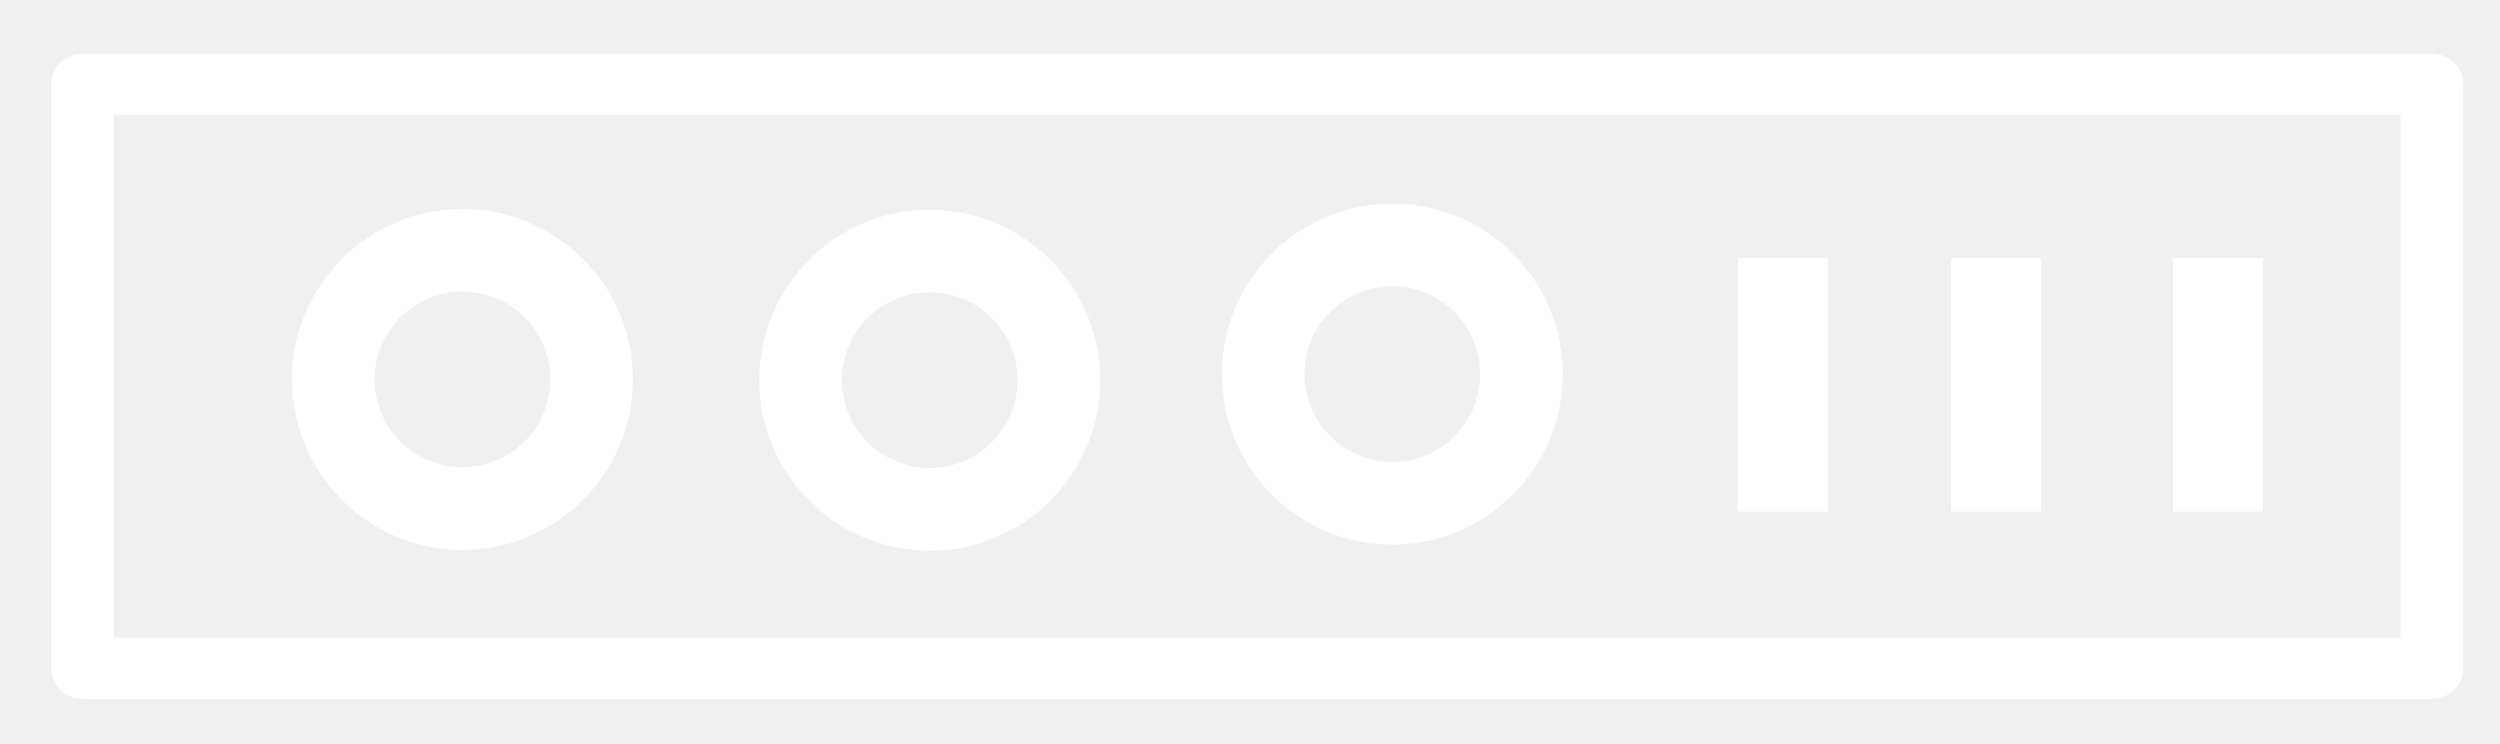
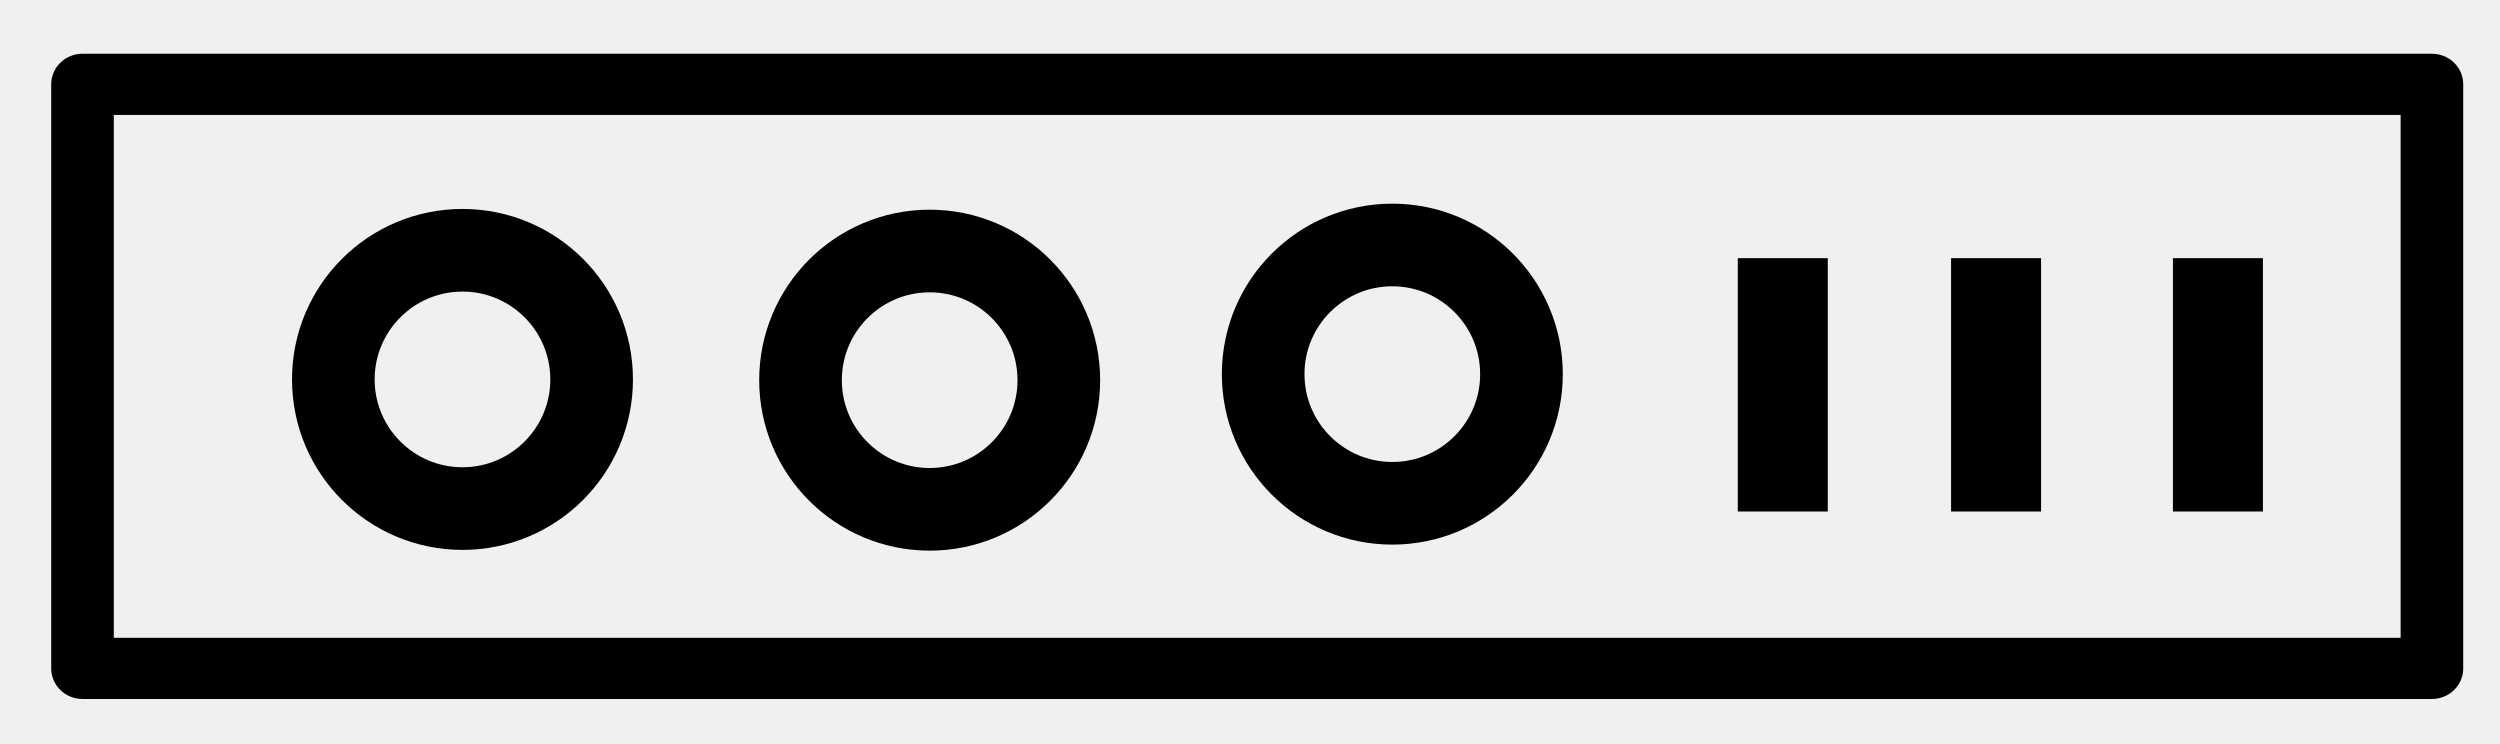
<svg xmlns="http://www.w3.org/2000/svg" viewBox="0 0 121 36" xml:space="preserve" style="fill-rule:evenodd;clip-rule:evenodd;stroke-linecap:round;stroke-linejoin:round;stroke-miterlimit:1.5">
-   <path style="fill:none;stroke:#fff;stroke-width:3.03px" d="M3.993 4.082h113.712v28.919H3.993z" transform="matrix(1 0 0 .97746 0 .092)" />
-   <circle cx="20.214" cy="18.598" r="6.251" style="fill:none;stroke:#fff;stroke-width:4px" transform="translate(2.17 -.234)" />
-   <circle cx="20.214" cy="18.598" r="6.251" style="fill:none;stroke:#fff;stroke-width:4px" transform="translate(24.782 -.198)" />
-   <circle cx="20.214" cy="18.598" r="6.251" style="fill:none;stroke:#fff;stroke-width:4px" transform="translate(47.174 -.49)" />
-   <path style="fill:#fff" d="M85.209 12.495h4.355v12.262h-4.355z" transform="translate(-1.1)" />
-   <path style="fill:#fff" d="M85.209 12.495h4.355v12.262h-4.355z" transform="translate(9.223)" />
-   <path style="fill:#fff" d="M85.209 12.495h4.355v12.262h-4.355z" transform="translate(19.961)" />
+   <path style="fill:none;stroke:#000;stroke-width:3.03px" d="M3.993 4.082h113.712v28.919H3.993z" transform="matrix(1 0 0 .97746 0 .092)" />
+   <circle cx="20.214" cy="18.598" r="6.251" style="fill:none;stroke:#000;stroke-width:4px" transform="translate(2.17 -.234)" />
+   <circle cx="20.214" cy="18.598" r="6.251" style="fill:none;stroke:#000;stroke-width:4px" transform="translate(24.782 -.198)" />
+   <circle cx="20.214" cy="18.598" r="6.251" style="fill:none;stroke:#000;stroke-width:4px" transform="translate(47.174 -.49)" />
+   <path style="fill:#000" d="M85.209 12.495h4.355v12.262h-4.355z" transform="translate(-1.1)" />
+   <path style="fill:#000" d="M85.209 12.495h4.355v12.262h-4.355z" transform="translate(9.223)" />
+   <path style="fill:#000" d="M85.209 12.495h4.355v12.262h-4.355z" transform="translate(19.961)" />
</svg>
